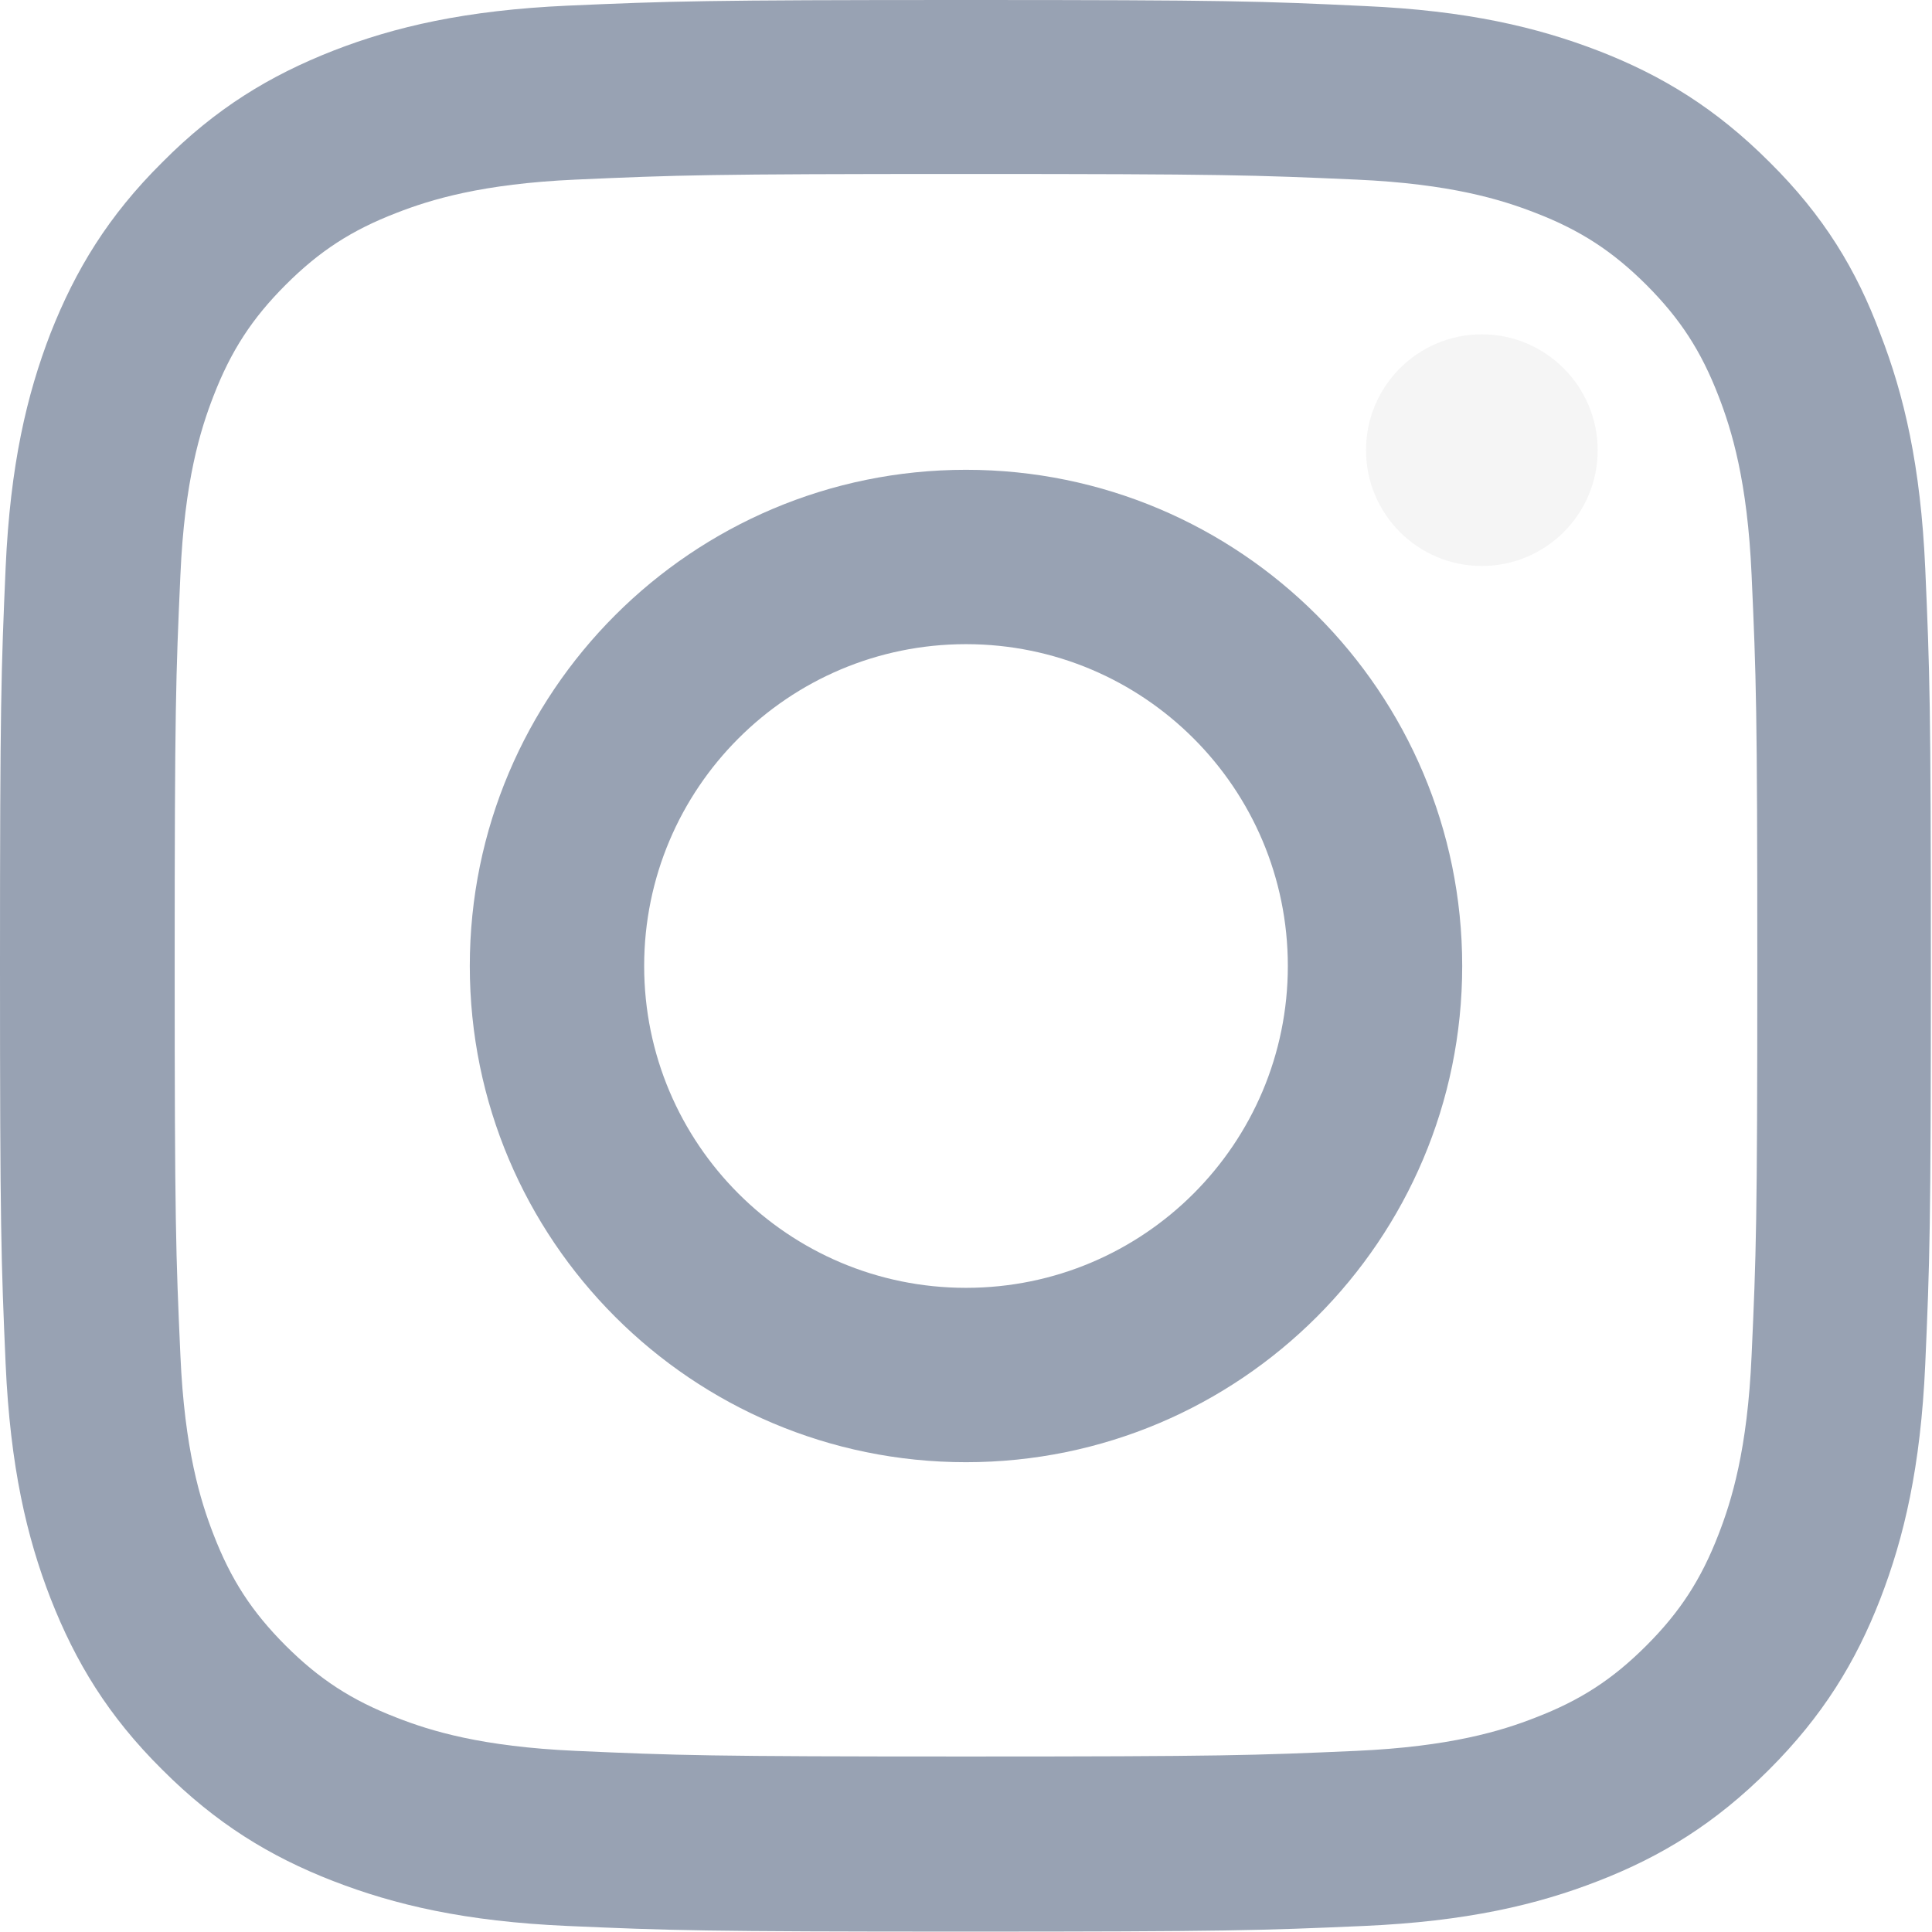
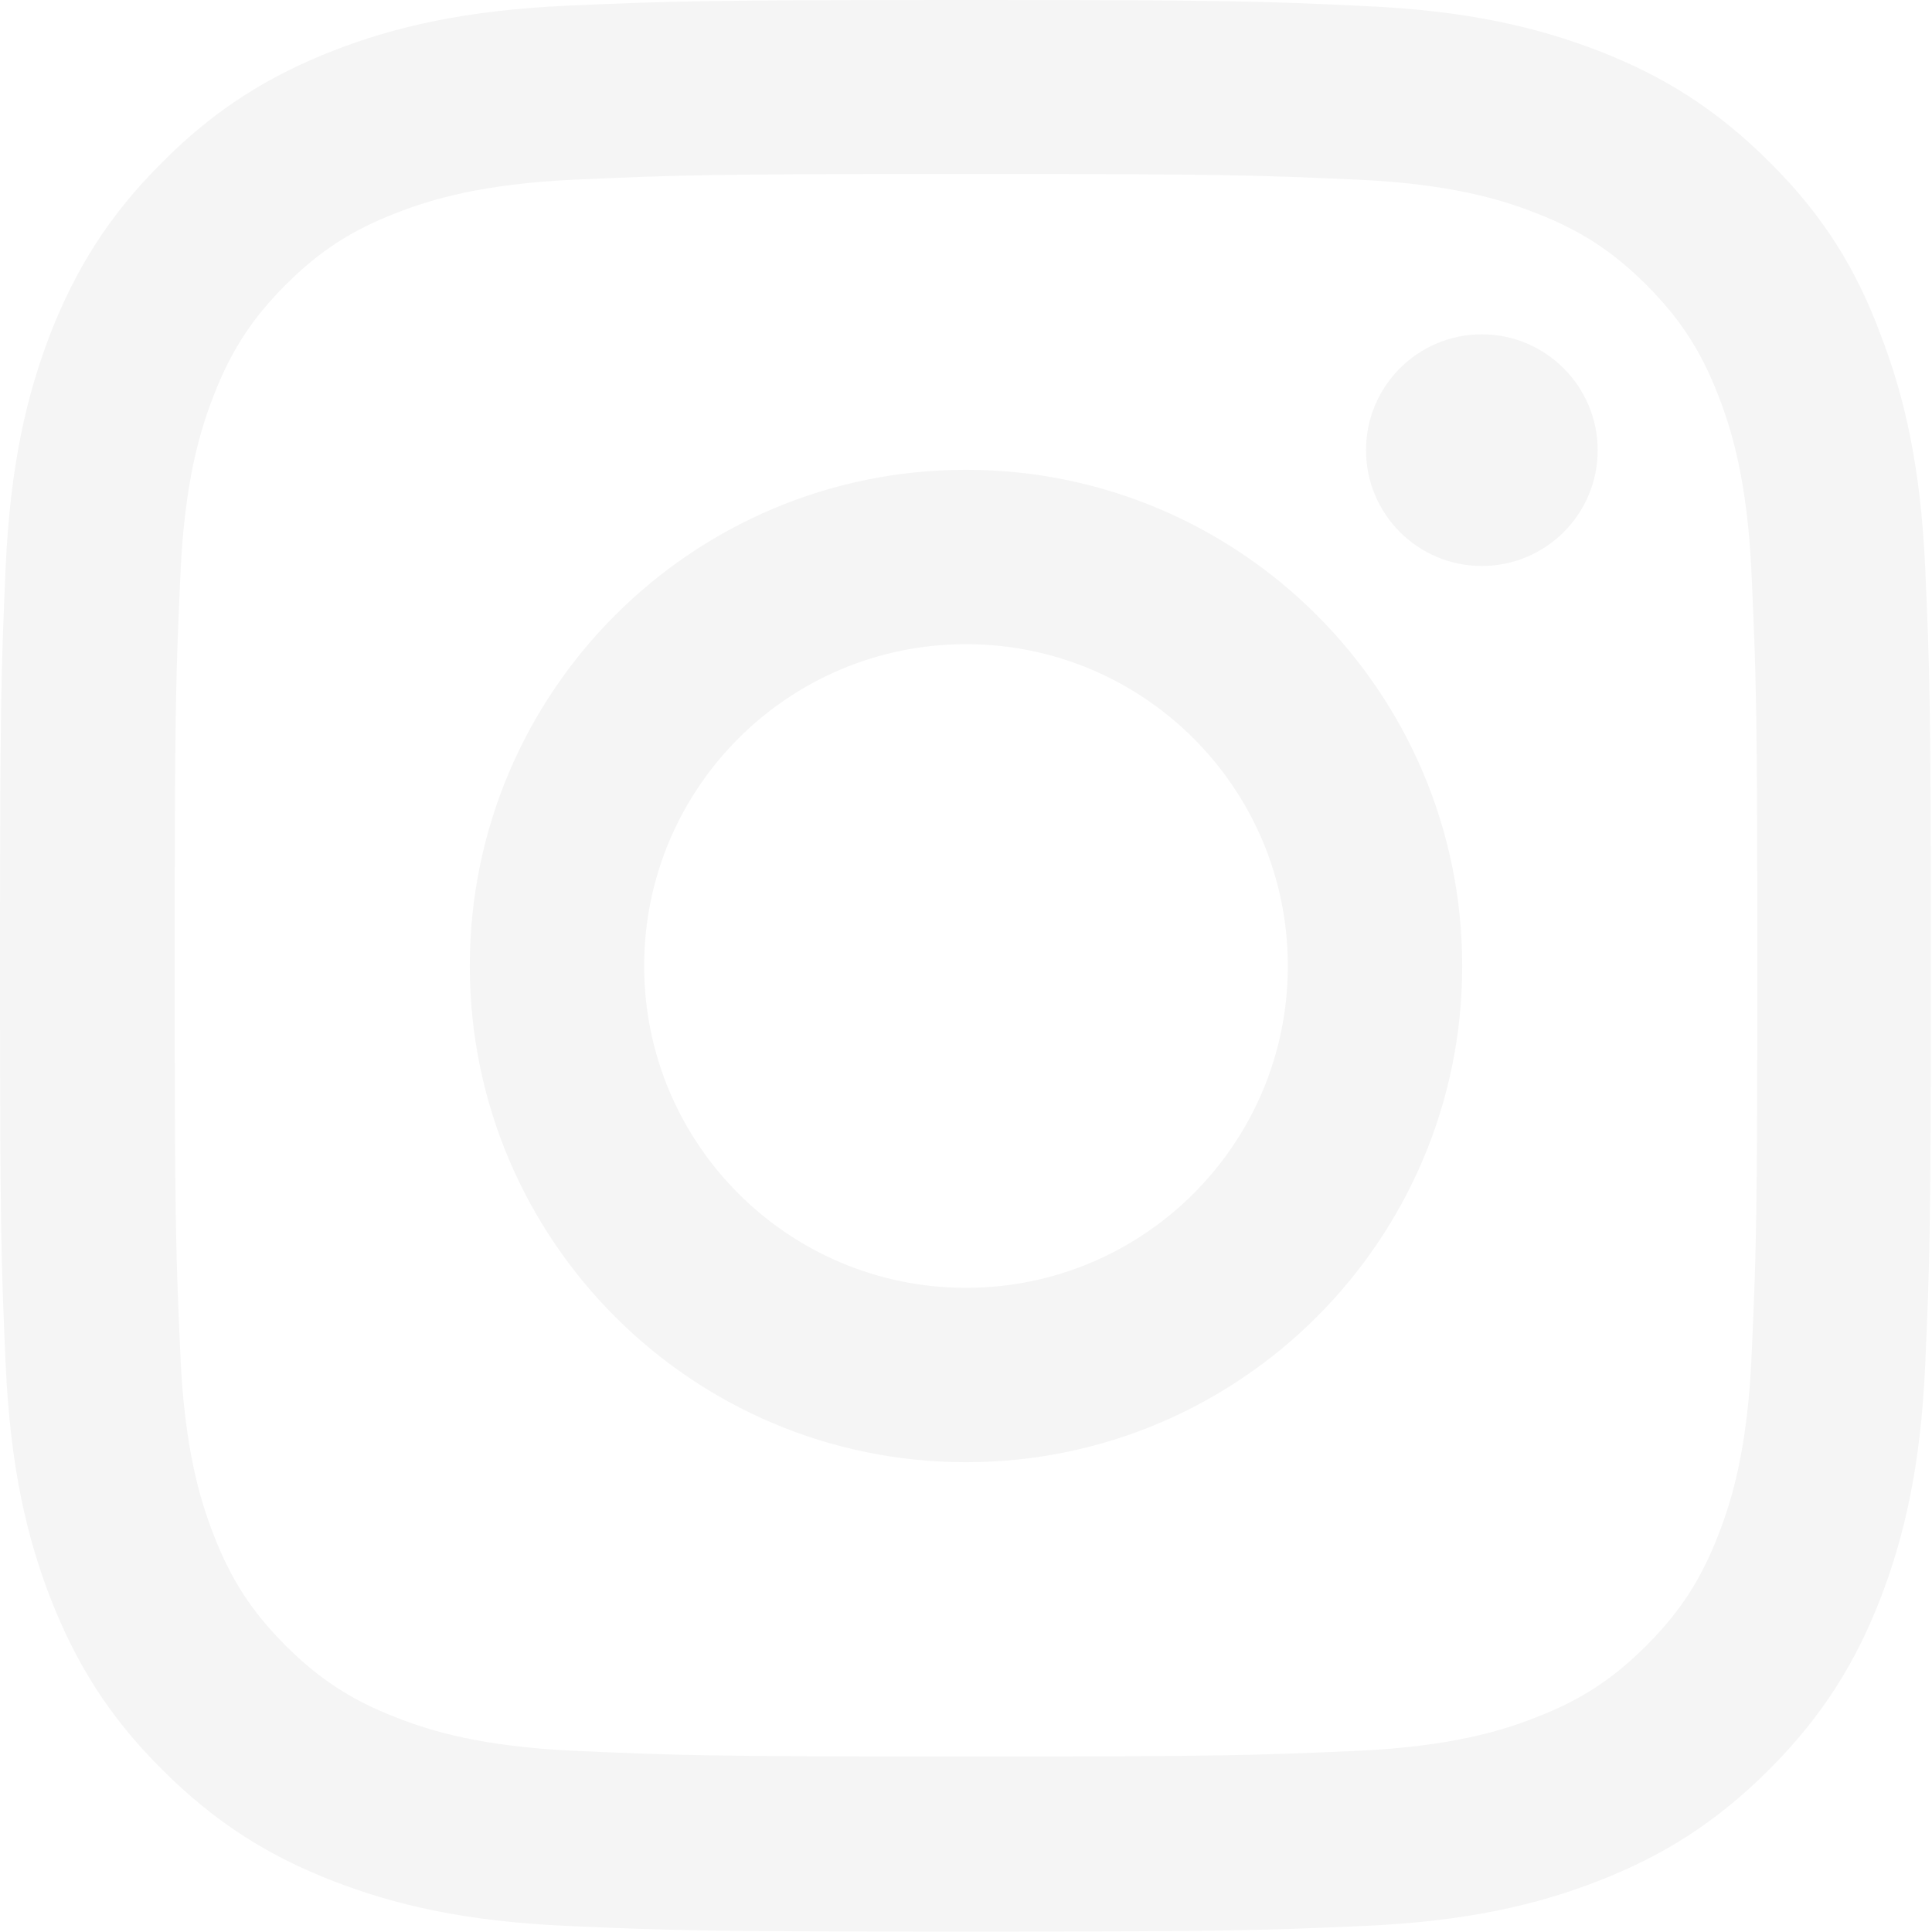
<svg xmlns="http://www.w3.org/2000/svg" width="24" height="24" viewBox="0 0 24 24" fill="none">
-   <g clip-path="url(#clip0_1422_1142)">
-     <path d="M12 2.161C15.206 2.161 15.586 2.175 16.847 2.231C18.019 2.283 18.652 2.48 19.073 2.644C19.631 2.859 20.034 3.122 20.452 3.539C20.873 3.961 21.131 4.359 21.347 4.917C21.511 5.339 21.708 5.977 21.759 7.144C21.816 8.409 21.83 8.789 21.83 11.991C21.83 15.197 21.816 15.577 21.759 16.837C21.708 18.009 21.511 18.642 21.347 19.064C21.131 19.622 20.869 20.025 20.452 20.442C20.03 20.864 19.631 21.122 19.073 21.337C18.652 21.502 18.014 21.698 16.847 21.75C15.581 21.806 15.202 21.82 12 21.82C8.794 21.82 8.414 21.806 7.153 21.75C5.981 21.698 5.348 21.502 4.927 21.337C4.369 21.122 3.966 20.859 3.548 20.442C3.127 20.02 2.869 19.622 2.653 19.064C2.489 18.642 2.292 18.005 2.241 16.837C2.184 15.572 2.17 15.192 2.17 11.991C2.17 8.784 2.184 8.405 2.241 7.144C2.292 5.972 2.489 5.339 2.653 4.917C2.869 4.359 3.131 3.956 3.548 3.539C3.97 3.117 4.369 2.859 4.927 2.644C5.348 2.48 5.986 2.283 7.153 2.231C8.414 2.175 8.794 2.161 12 2.161ZM12 0C8.742 0 8.334 0.014 7.055 0.07C5.78 0.127 4.903 0.333 4.144 0.628C3.352 0.938 2.681 1.345 2.016 2.016C1.345 2.681 0.938 3.352 0.628 4.139C0.333 4.903 0.127 5.775 0.07 7.05C0.014 8.334 0 8.742 0 12C0 15.258 0.014 15.666 0.07 16.945C0.127 18.22 0.333 19.097 0.628 19.856C0.938 20.648 1.345 21.319 2.016 21.984C2.681 22.65 3.352 23.062 4.139 23.367C4.903 23.663 5.775 23.869 7.05 23.925C8.33 23.981 8.738 23.995 11.995 23.995C15.253 23.995 15.661 23.981 16.941 23.925C18.216 23.869 19.092 23.663 19.852 23.367C20.639 23.062 21.309 22.65 21.975 21.984C22.641 21.319 23.053 20.648 23.358 19.861C23.653 19.097 23.859 18.225 23.916 16.95C23.972 15.67 23.986 15.262 23.986 12.005C23.986 8.747 23.972 8.339 23.916 7.059C23.859 5.784 23.653 4.908 23.358 4.148C23.062 3.352 22.655 2.681 21.984 2.016C21.319 1.35 20.648 0.938 19.861 0.633C19.097 0.338 18.225 0.131 16.95 0.075C15.666 0.014 15.258 0 12 0Z" fill="#98A2B3" />
-     <path d="M12 5.836C8.597 5.836 5.836 8.597 5.836 12C5.836 15.403 8.597 18.164 12 18.164C15.403 18.164 18.164 15.403 18.164 12C18.164 8.597 15.403 5.836 12 5.836ZM12 15.998C9.792 15.998 8.002 14.208 8.002 12C8.002 9.792 9.792 8.002 12 8.002C14.208 8.002 15.998 9.792 15.998 12C15.998 14.208 14.208 15.998 12 15.998Z" fill="#98A2B3" />
+   <g clip-path="url(#clip0_1027_1521)">
+     <path d="M12 2.161C15.206 2.161 15.586 2.175 16.847 2.231C18.019 2.283 18.652 2.48 19.073 2.644C19.631 2.859 20.034 3.122 20.452 3.539C20.873 3.961 21.131 4.359 21.347 4.917C21.511 5.339 21.708 5.977 21.759 7.144C21.816 8.409 21.83 8.789 21.83 11.991C21.83 15.197 21.816 15.577 21.759 16.837C21.708 18.009 21.511 18.642 21.347 19.064C21.131 19.622 20.869 20.025 20.452 20.442C20.03 20.864 19.631 21.122 19.073 21.337C18.652 21.502 18.014 21.698 16.847 21.75C15.581 21.806 15.202 21.82 12 21.82C8.794 21.82 8.414 21.806 7.153 21.75C5.981 21.698 5.348 21.502 4.927 21.337C4.369 21.122 3.966 20.859 3.548 20.442C3.127 20.02 2.869 19.622 2.653 19.064C2.489 18.642 2.292 18.005 2.241 16.837C2.184 15.572 2.17 15.192 2.17 11.991C2.17 8.784 2.184 8.405 2.241 7.144C2.292 5.972 2.489 5.339 2.653 4.917C2.869 4.359 3.131 3.956 3.548 3.539C3.97 3.117 4.369 2.859 4.927 2.644C5.348 2.48 5.986 2.283 7.153 2.231C8.414 2.175 8.794 2.161 12 2.161ZM12 0C8.742 0 8.334 0.014 7.055 0.07C5.78 0.127 4.903 0.333 4.144 0.628C3.352 0.938 2.681 1.345 2.016 2.016C1.345 2.681 0.938 3.352 0.628 4.139C0.333 4.903 0.127 5.775 0.07 7.05C0.014 8.334 0 8.742 0 12C0 15.258 0.014 15.666 0.07 16.945C0.127 18.22 0.333 19.097 0.628 19.856C0.938 20.648 1.345 21.319 2.016 21.984C2.681 22.65 3.352 23.062 4.139 23.367C4.903 23.663 5.775 23.869 7.05 23.925C8.33 23.981 8.738 23.995 11.995 23.995C15.253 23.995 15.661 23.981 16.941 23.925C18.216 23.869 19.092 23.663 19.852 23.367C20.639 23.062 21.309 22.65 21.975 21.984C22.641 21.319 23.053 20.648 23.358 19.861C23.653 19.097 23.859 18.225 23.916 16.95C23.972 15.67 23.986 15.262 23.986 12.005C23.986 8.747 23.972 8.339 23.916 7.059C23.859 5.784 23.653 4.908 23.358 4.148C23.062 3.352 22.655 2.681 21.984 2.016C21.319 1.35 20.648 0.938 19.861 0.633C19.097 0.338 18.225 0.131 16.95 0.075C15.666 0.014 15.258 0 12 0Z" fill="#F5F5F5" />
+     <path d="M12 5.836C8.597 5.836 5.836 8.597 5.836 12C5.836 15.403 8.597 18.164 12 18.164C15.403 18.164 18.164 15.403 18.164 12C18.164 8.597 15.403 5.836 12 5.836ZM12 15.998C9.792 15.998 8.002 14.208 8.002 12C8.002 9.792 9.792 8.002 12 8.002C14.208 8.002 15.998 9.792 15.998 12C15.998 14.208 14.208 15.998 12 15.998Z" fill="#F5F5F5" />
    <path d="M19.847 5.592C19.847 6.389 19.2 7.031 18.408 7.031C17.611 7.031 16.969 6.384 16.969 5.592C16.969 4.795 17.616 4.153 18.408 4.153C19.2 4.153 19.847 4.8 19.847 5.592Z" fill="#F5F5F5" />
  </g>
  <defs>
-     <clipPath id="clip0_1422_1142">
+     <clipPath id="clip0_1027_1521">
      <rect width="24" height="24" fill="#F5F5F5" />
    </clipPath>
  </defs>
</svg>
